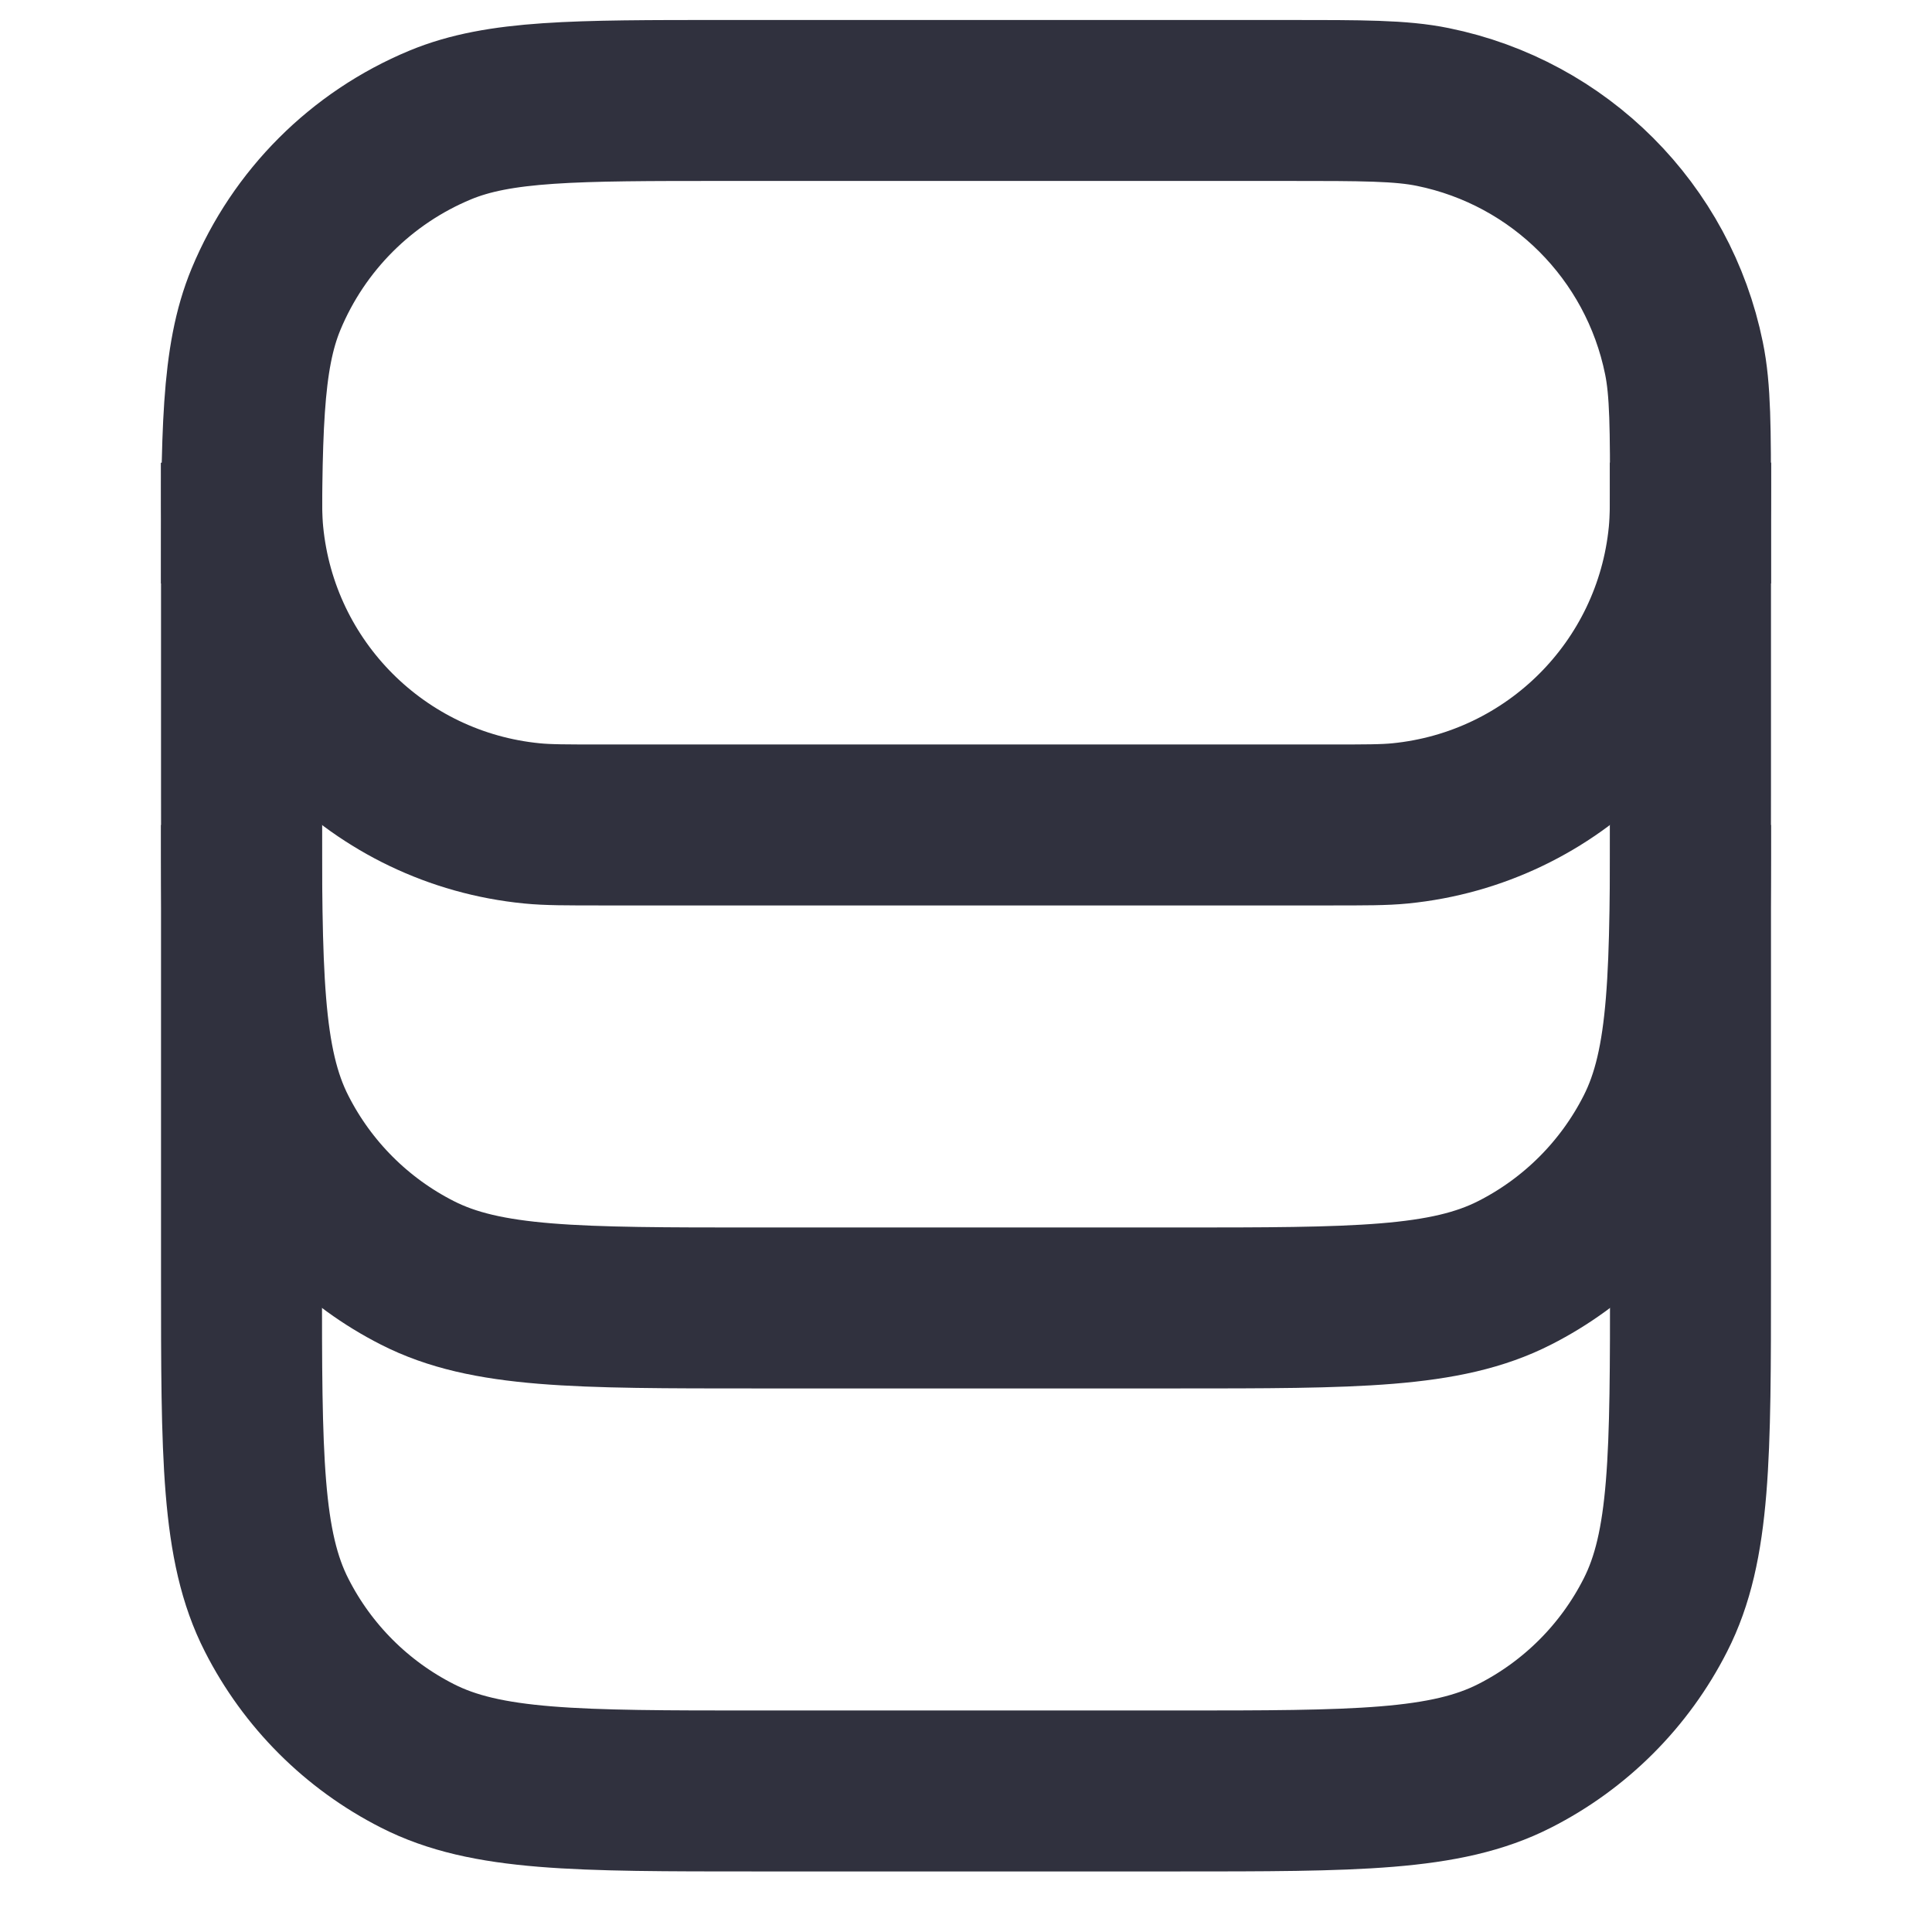
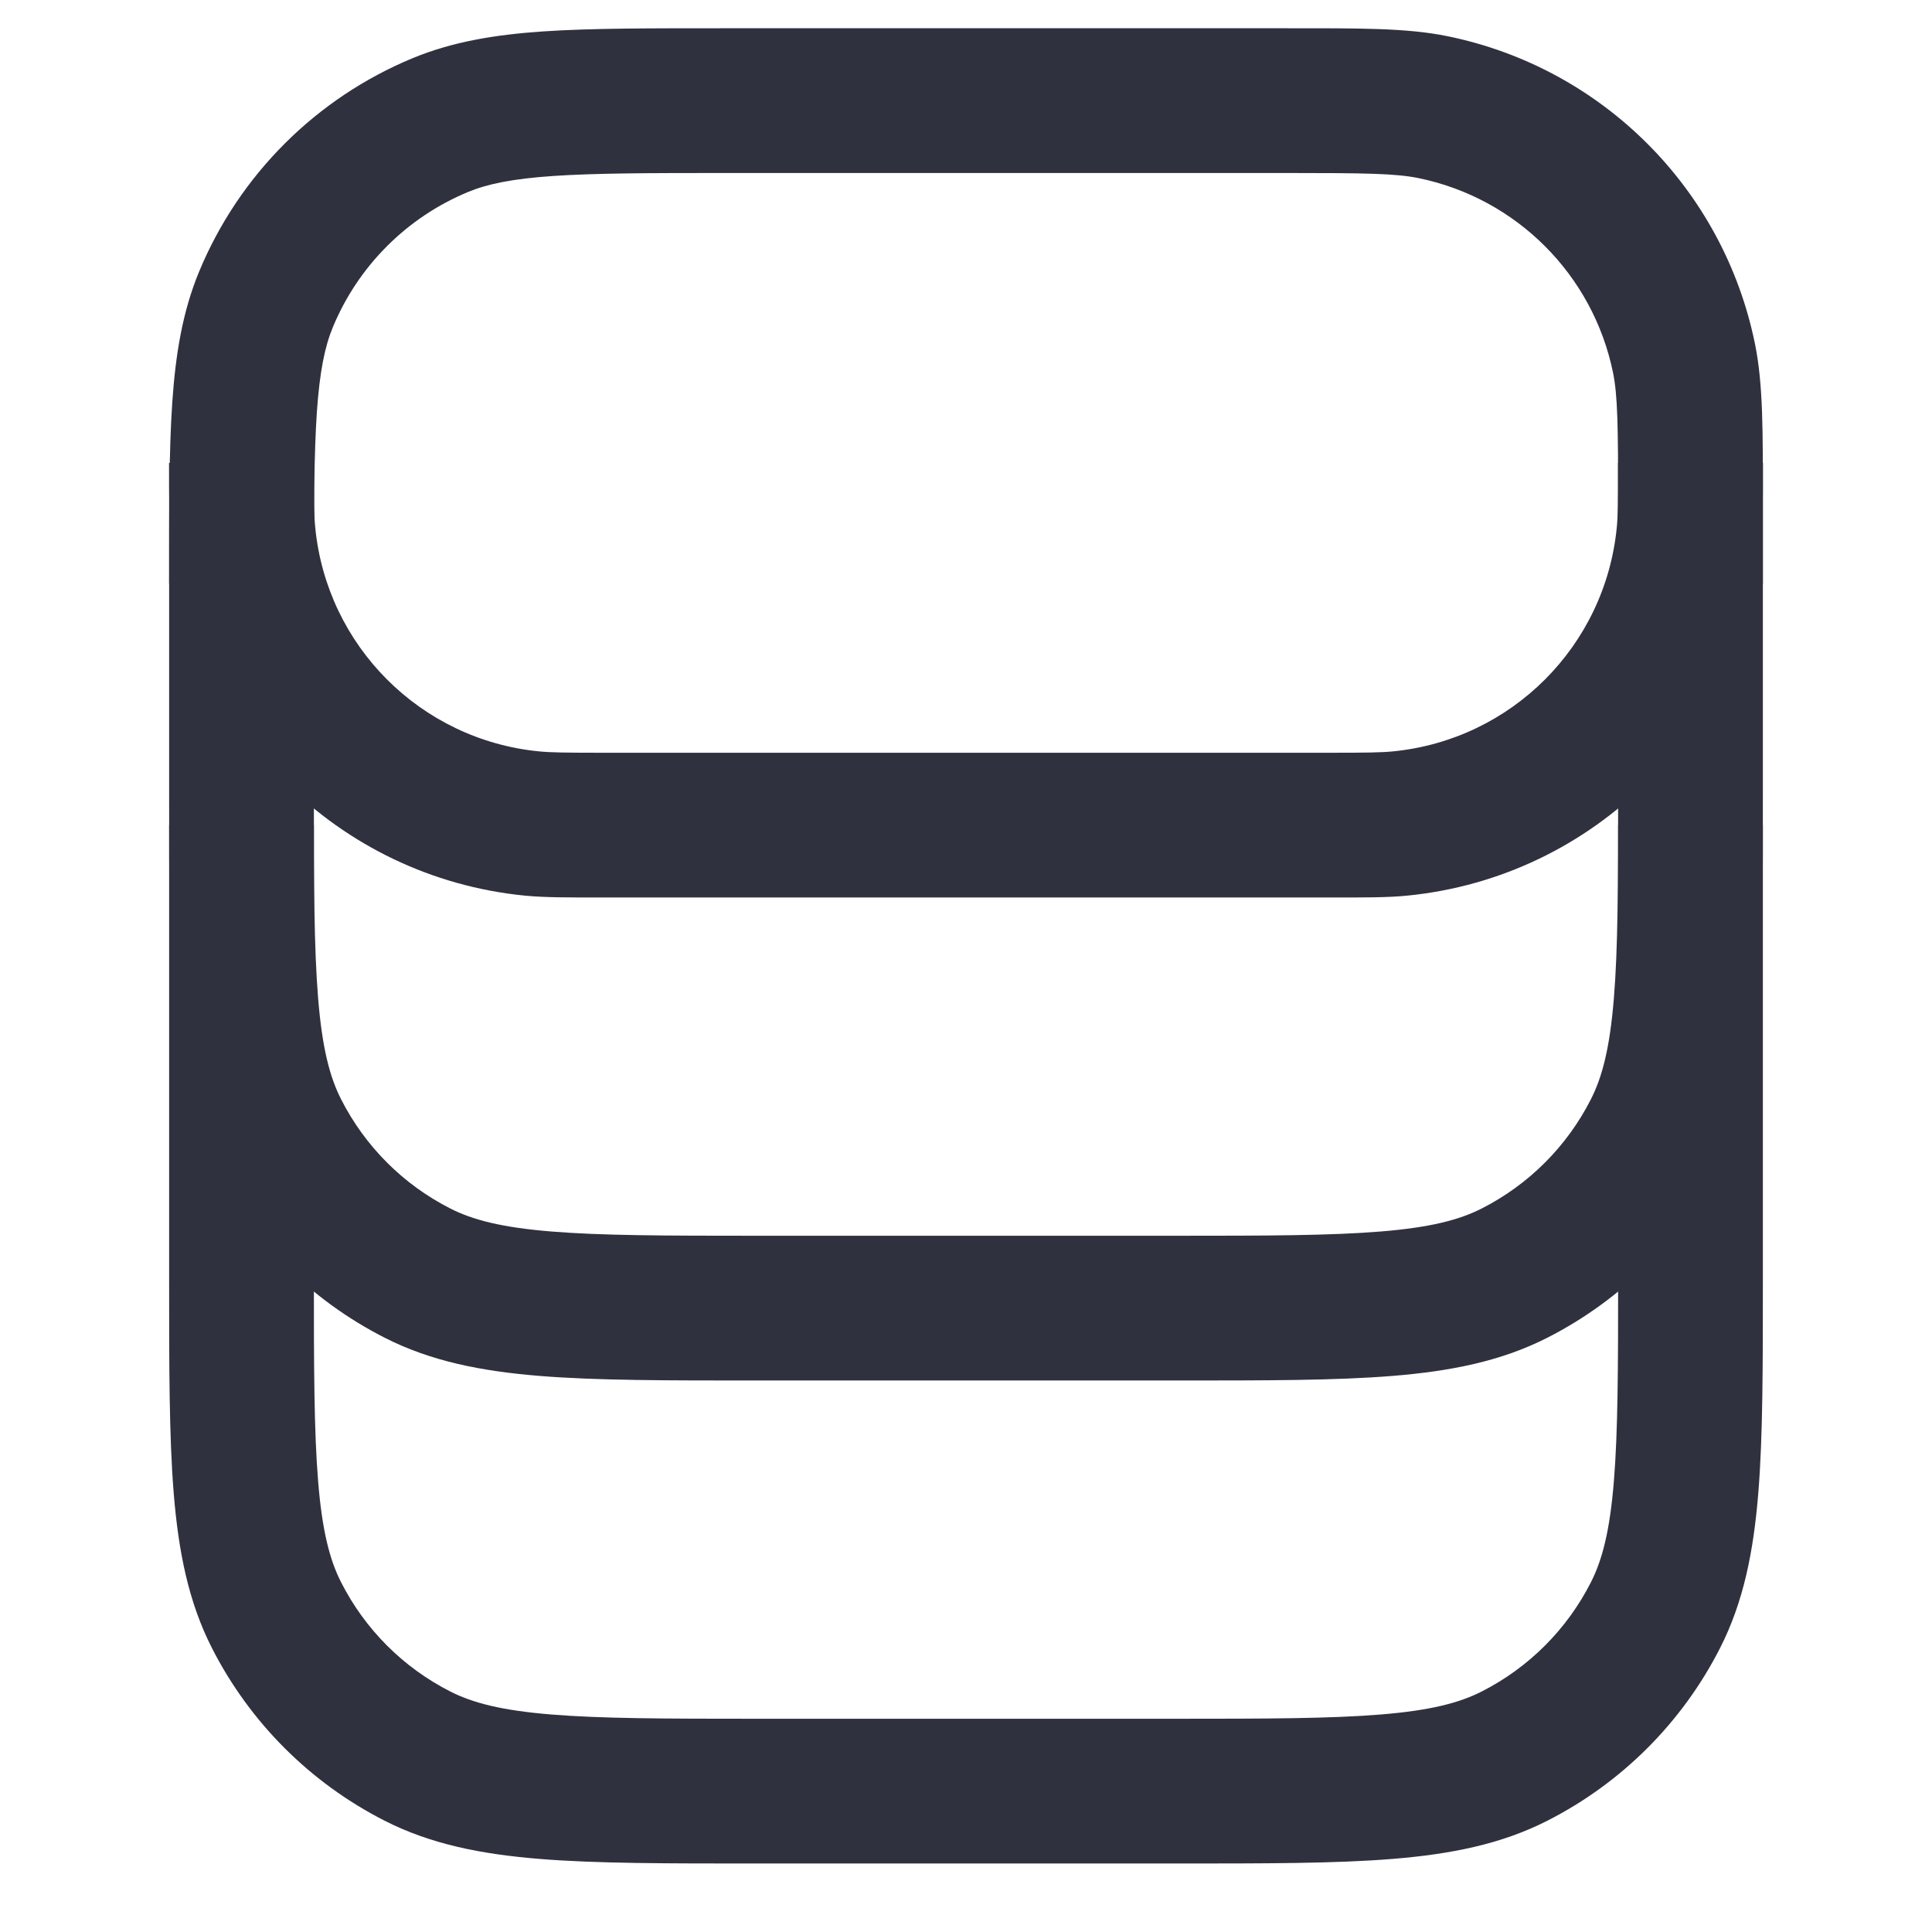
- <svg xmlns="http://www.w3.org/2000/svg" width="24" height="24" viewBox="0 0 16 16" fill="none">
-   <path d="M2 6.832V10.565C2 12.059 2 12.806 2.291 13.376C2.546 13.878 2.954 14.286 3.456 14.541C4.026 14.832 4.773 14.832 6.267 14.832H9.733C11.227 14.832 11.973 14.832 12.544 14.541C13.046 14.286 13.454 13.878 13.709 13.376C14 12.806 14 12.059 14 10.565V8.134L14 6.832" stroke="#30313E" stroke-width="1.333" />
-   <path d="M2 3.832V6.565C2 8.059 2 8.806 2.291 9.376C2.546 9.878 2.954 10.286 3.456 10.541C4.026 10.832 4.773 10.832 6.267 10.832H9.733C11.227 10.832 11.973 10.832 12.544 10.541C13.046 10.286 13.454 9.878 13.709 9.376C14 8.806 14 8.059 14 6.565V4.972L14 3.832" stroke="#30313E" stroke-width="1.333" />
-   <path d="M2 3.833C2 4.142 2 4.296 2.013 4.426C2.137 5.693 3.139 6.695 4.406 6.819C4.536 6.832 4.69 6.832 4.999 6.832H11C11.31 6.832 11.464 6.832 11.595 6.819C12.861 6.694 13.863 5.693 13.987 4.427C14 4.296 14 4.142 14 3.832" stroke="#30313E" stroke-width="1.333" />
-   <path d="M2 4.832C2 3.59 2 2.968 2.203 2.478C2.474 1.825 2.993 1.306 3.646 1.035C4.136 0.832 4.757 0.832 6 0.832H10.651C11.285 0.832 11.602 0.832 11.866 0.886C12.914 1.099 13.733 1.918 13.946 2.967C14 3.23 14 3.547 14 4.181L14 4.832" stroke="#30313E" stroke-width="1.333" />
+ <svg xmlns="http://www.w3.org/2000/svg" width="24" height="24" viewBox="0 0 24 24" fill="none">
+   <path d="M21.899 15.85V10.25H20.101V15.85C20.101 16.985 20.099 17.782 20.048 18.403C19.998 19.015 19.905 19.377 19.762 19.657C19.465 20.241 18.991 20.715 18.407 21.012C18.127 21.155 17.765 21.248 17.153 21.298C16.532 21.349 15.735 21.351 14.6 21.351H9.4C8.265 21.351 7.468 21.349 6.847 21.298C6.235 21.248 5.873 21.155 5.593 21.012C5.009 20.715 4.535 20.241 4.238 19.657C4.095 19.377 4.002 19.015 3.952 18.403C3.901 17.782 3.899 16.985 3.899 15.85V10.25H2.101V15.85C2.101 16.955 2.1 17.838 2.158 18.55C2.217 19.272 2.34 19.899 2.634 20.475C3.104 21.397 3.853 22.146 4.775 22.616C5.351 22.91 5.978 23.033 6.7 23.092C7.412 23.15 8.295 23.149 9.4 23.149H14.6C15.705 23.149 16.588 23.15 17.3 23.092C18.022 23.033 18.649 22.91 19.225 22.616C20.147 22.146 20.896 21.397 21.366 20.475C21.66 19.899 21.783 19.272 21.842 18.55C21.9 17.838 21.899 16.955 21.899 15.85Z" fill="#30313E" />
+   <path d="M21.899 9.85V5.75H20.101V9.85C20.101 10.985 20.099 11.782 20.048 12.403C19.998 13.015 19.905 13.377 19.762 13.657C19.465 14.241 18.991 14.715 18.407 15.012C18.127 15.155 17.765 15.248 17.153 15.298C16.532 15.349 15.735 15.351 14.6 15.351H9.4C8.265 15.351 7.468 15.349 6.847 15.298C6.235 15.248 5.873 15.155 5.593 15.012C5.009 14.715 4.535 14.241 4.238 13.657C4.095 13.377 4.002 13.015 3.952 12.403C3.901 11.782 3.899 10.985 3.899 9.85V5.75H2.101V9.85C2.101 10.955 2.1 11.838 2.158 12.55C2.217 13.272 2.34 13.899 2.634 14.475C3.104 15.397 3.853 16.146 4.775 16.616C5.351 16.91 5.978 17.033 6.7 17.092C7.412 17.15 8.295 17.149 9.4 17.149H14.6C15.705 17.149 16.588 17.15 17.3 17.092C18.022 17.033 18.649 16.91 19.225 16.616C20.147 16.146 20.896 15.397 21.366 14.475C21.66 13.899 21.783 13.272 21.842 12.55C21.9 11.838 21.899 10.955 21.899 9.85Z" fill="#30313E" />
+   <path d="M20.101 5.75C20.101 6.236 20.098 6.414 20.084 6.554C19.939 8.026 18.776 9.189 17.304 9.334C17.164 9.348 16.986 9.351 16.5 9.351H7.499C7.015 9.351 6.837 9.348 6.697 9.334C5.225 9.19 4.06 8.025 3.916 6.553C3.902 6.413 3.899 6.235 3.899 5.751H2.101C2.101 6.193 2.1 6.479 2.124 6.729C2.353 9.056 4.194 10.897 6.521 11.126C6.771 11.15 7.057 11.149 7.499 11.149H16.5C16.943 11.149 17.229 11.151 17.48 11.126C19.806 10.897 21.647 9.056 21.876 6.73C21.901 6.479 21.899 6.193 21.899 5.75H20.101Z" fill="#30313E" />
+   <path d="M2.101 7.25C2.101 6.33 2.099 5.596 2.14 5C2.181 4.397 2.268 3.871 2.473 3.375C2.97 2.175 3.925 1.22 5.125 0.723C5.621 0.518 6.147 0.431 6.75 0.39C7.346 0.35 8.08 0.351 9 0.351H15.977C16.884 0.351 17.472 0.346 17.978 0.449C19.904 0.841 21.409 2.346 21.801 4.272C21.904 4.778 21.899 5.366 21.899 6.273V7.25H20.101V6.273C20.101 5.278 20.095 4.915 20.038 4.631C19.789 3.413 18.837 2.461 17.619 2.212C17.335 2.155 16.972 2.149 15.977 2.149H9C8.056 2.149 7.393 2.151 6.873 2.186C6.361 2.221 6.053 2.286 5.814 2.385C5.054 2.7 4.45 3.304 4.135 4.064C4.036 4.303 3.971 4.611 3.936 5.123C3.901 5.643 3.899 6.306 3.899 7.25H2.101Z" fill="#30313E" />
</svg>
